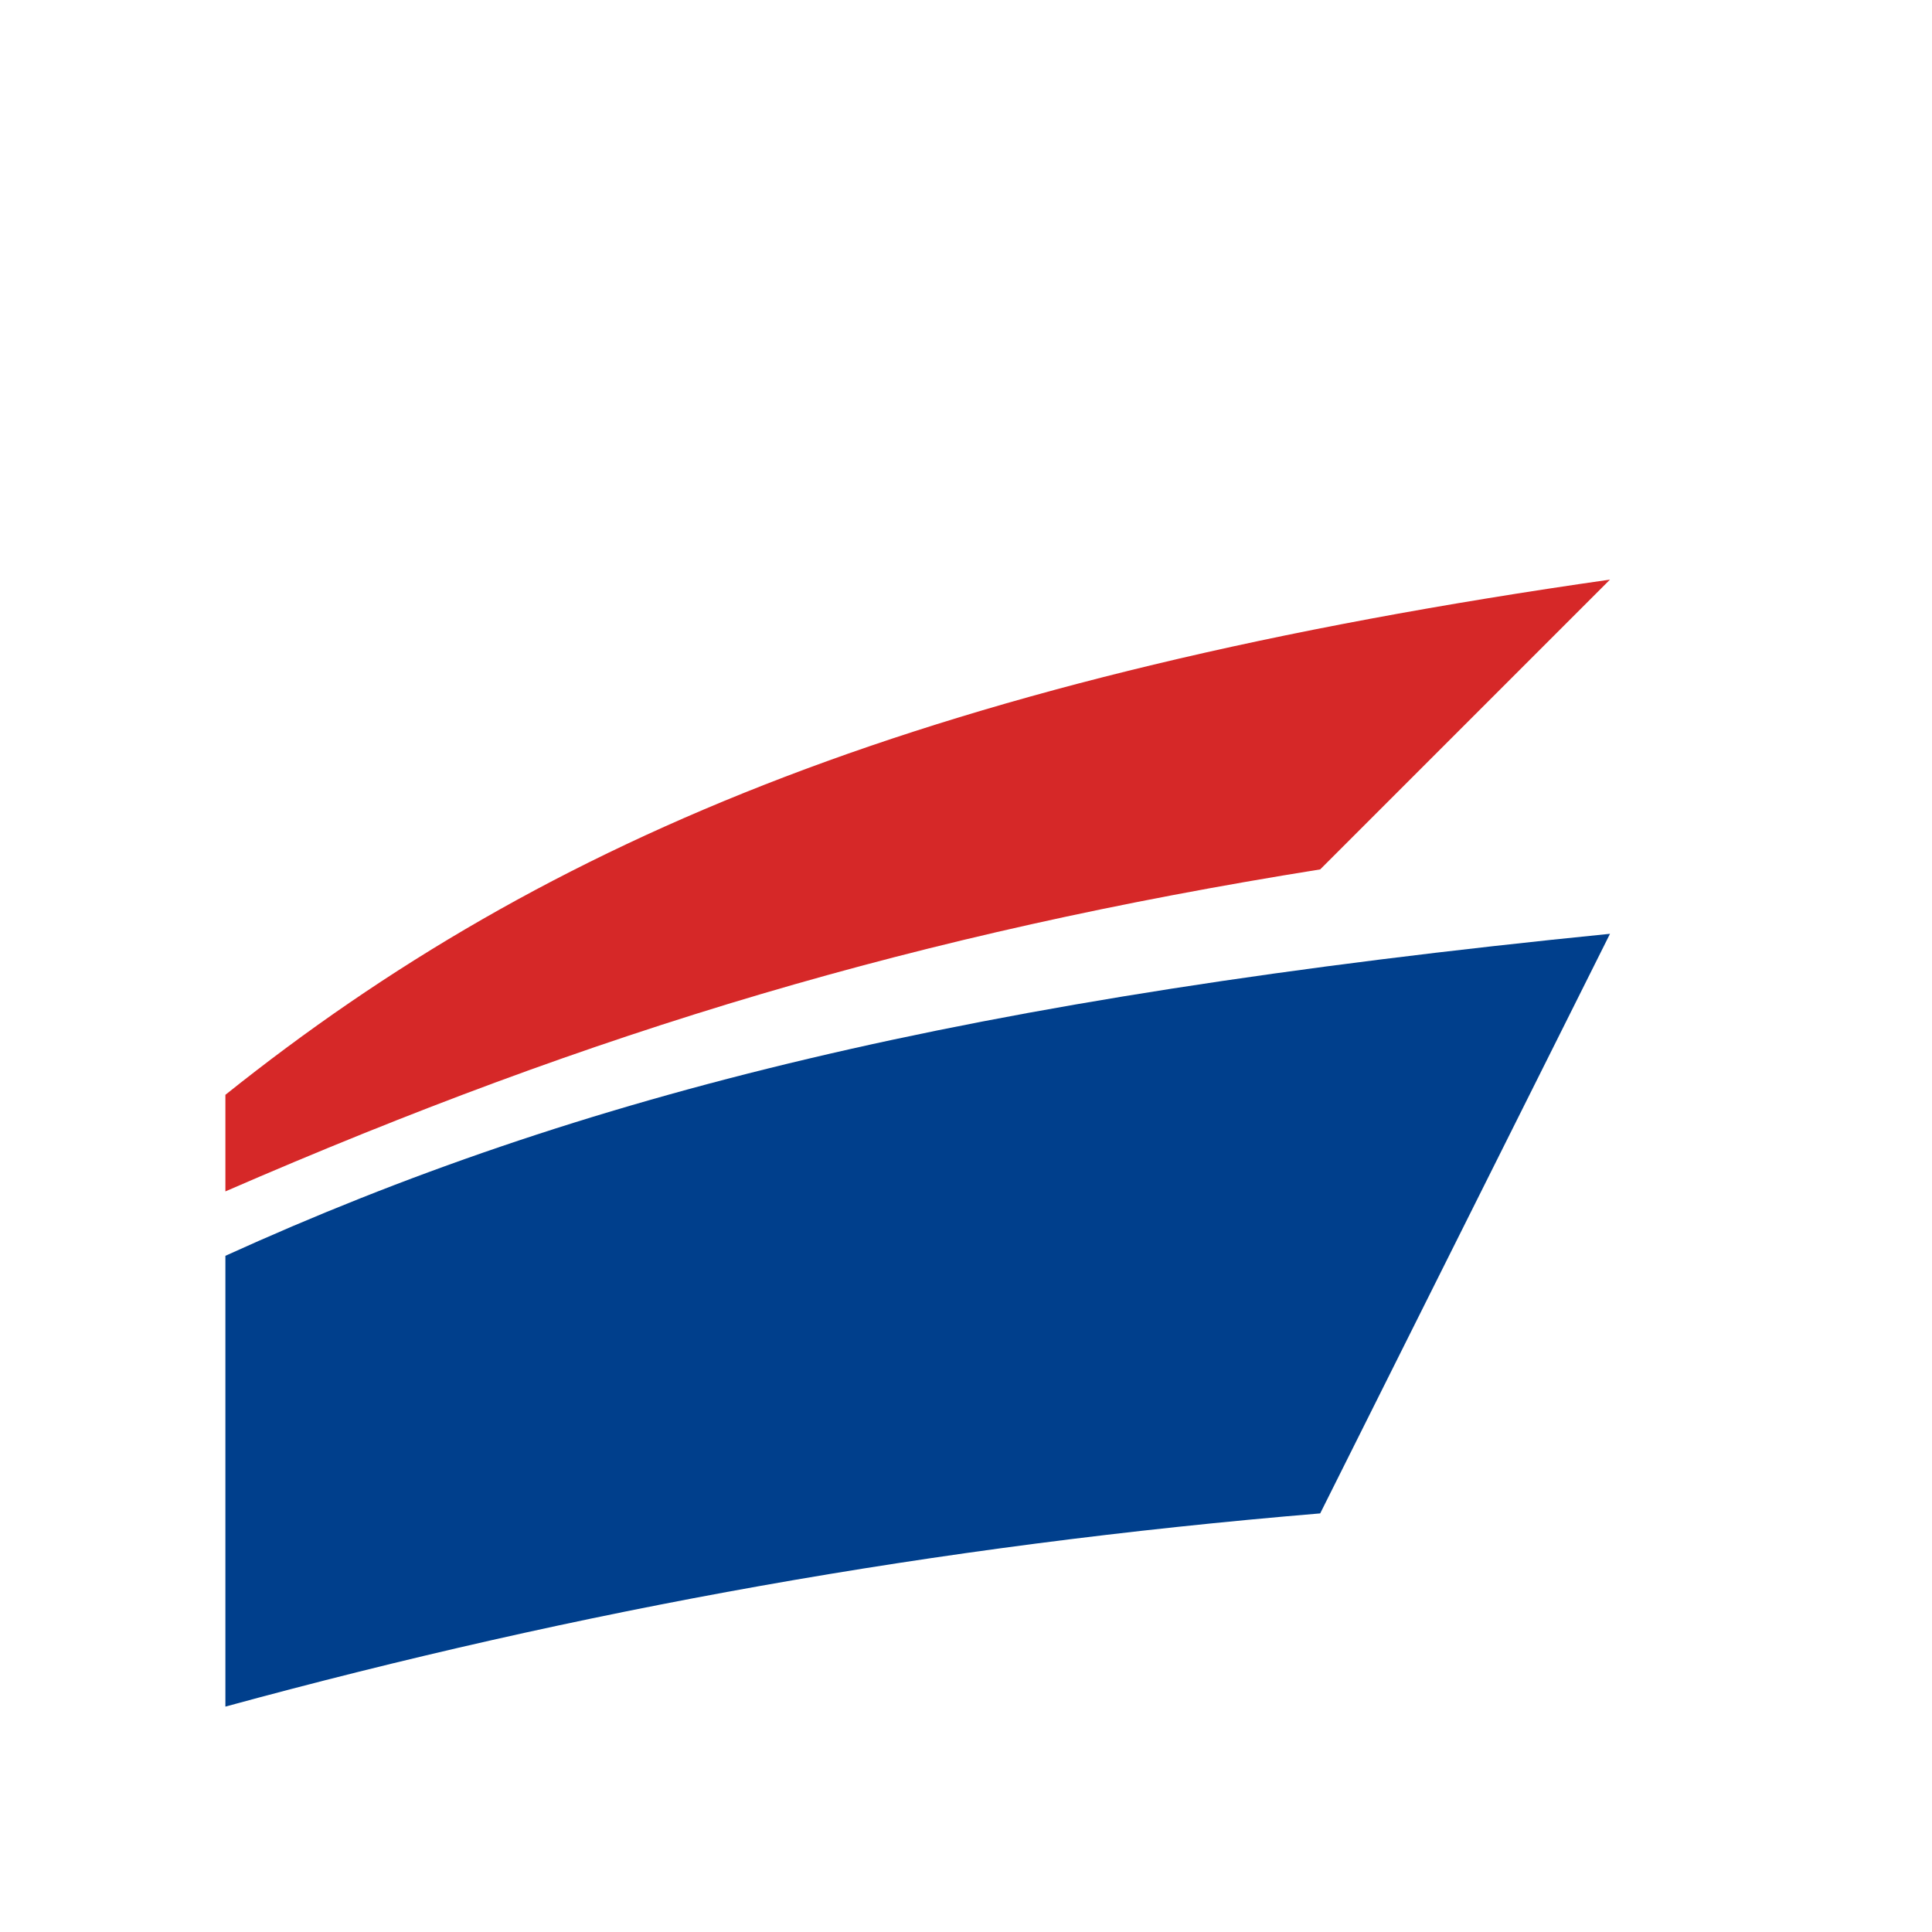
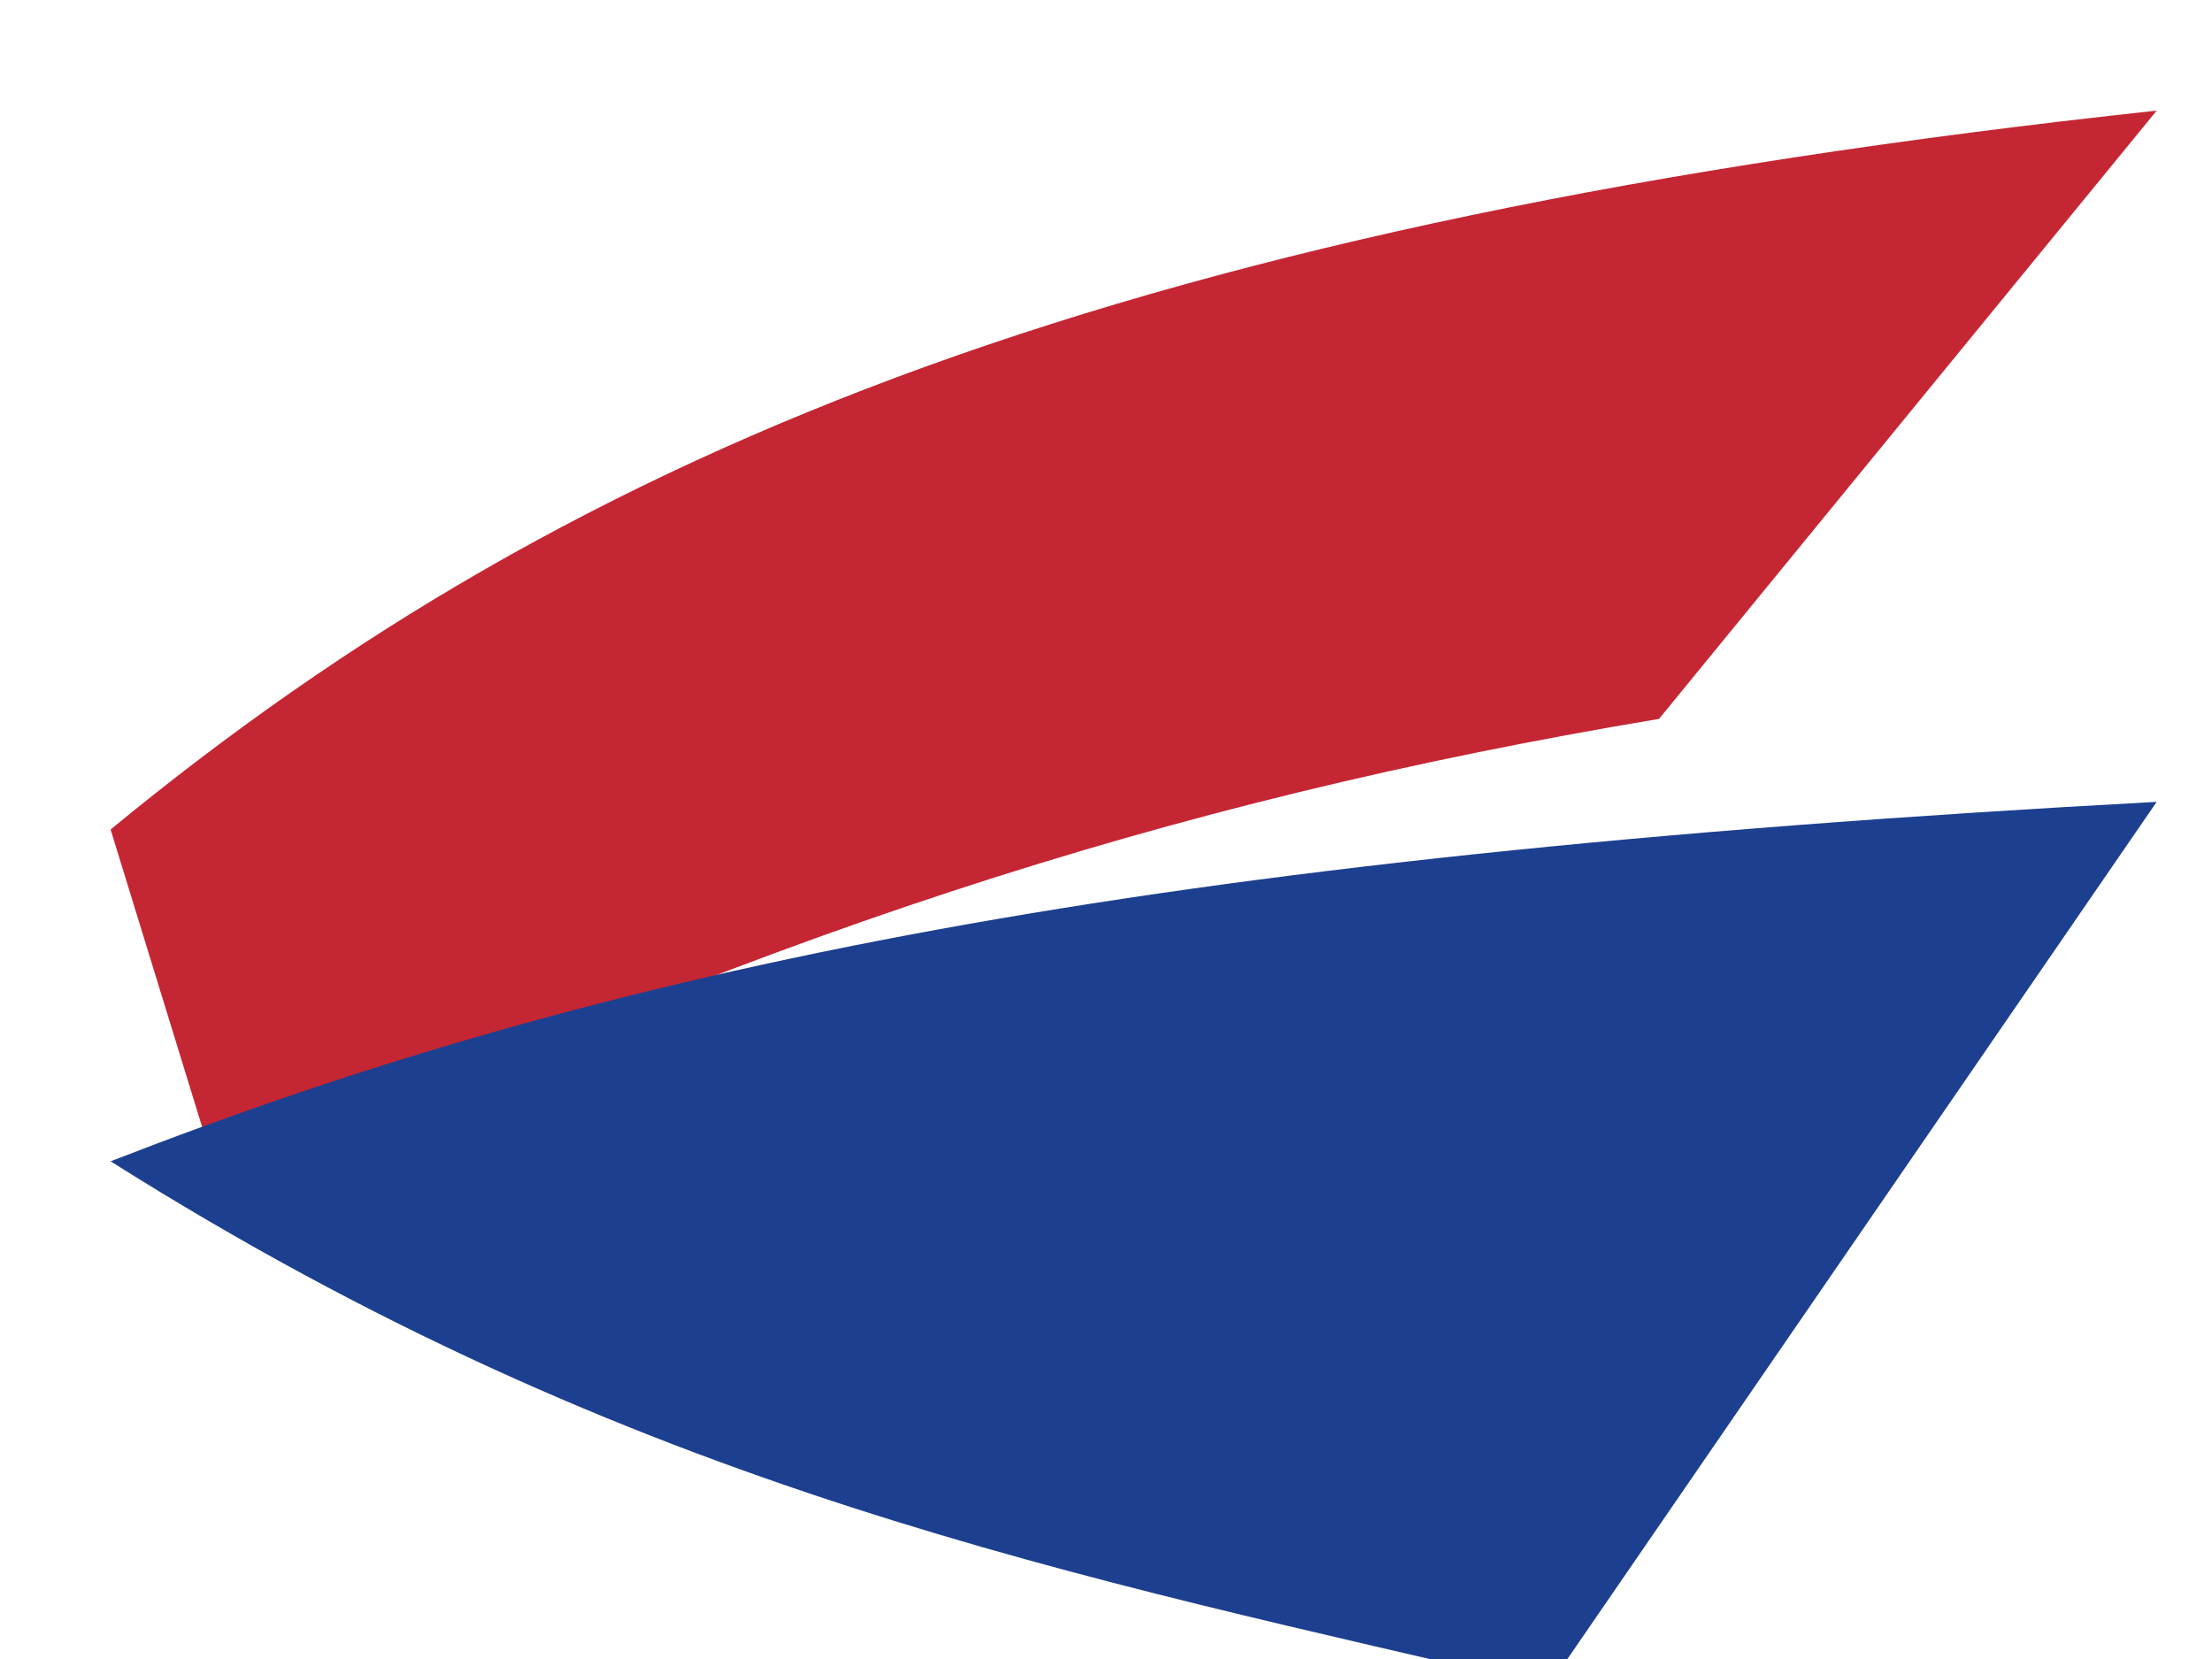
- <svg xmlns="http://www.w3.org/2000/svg" viewBox="0 0 120 120">
-   <path d="M14 68c20-16 44-26 86-32L82 54c-25 4-45 10-68 20Z" fill="#d62828" />
-   <path d="M14 78c22-10 46-16 86-20L82 94c-24 2-46 6-68 12Z" fill="#003f8c" />
+ <svg xmlns="http://www.w3.org/2000/svg" viewBox="0 0 160 120" role="img" aria-labelledby="title desc">
+   <path fill="#c52633" d="M8 60c34-28 74-44 148-52l-36 44c-36 6-66 16-104 34Z" />
+   <path fill="#1d3f8f" d="M8 84c36-14 74-22 148-26l-44 64c-34-8-66-14-104-38Z" />
</svg>
